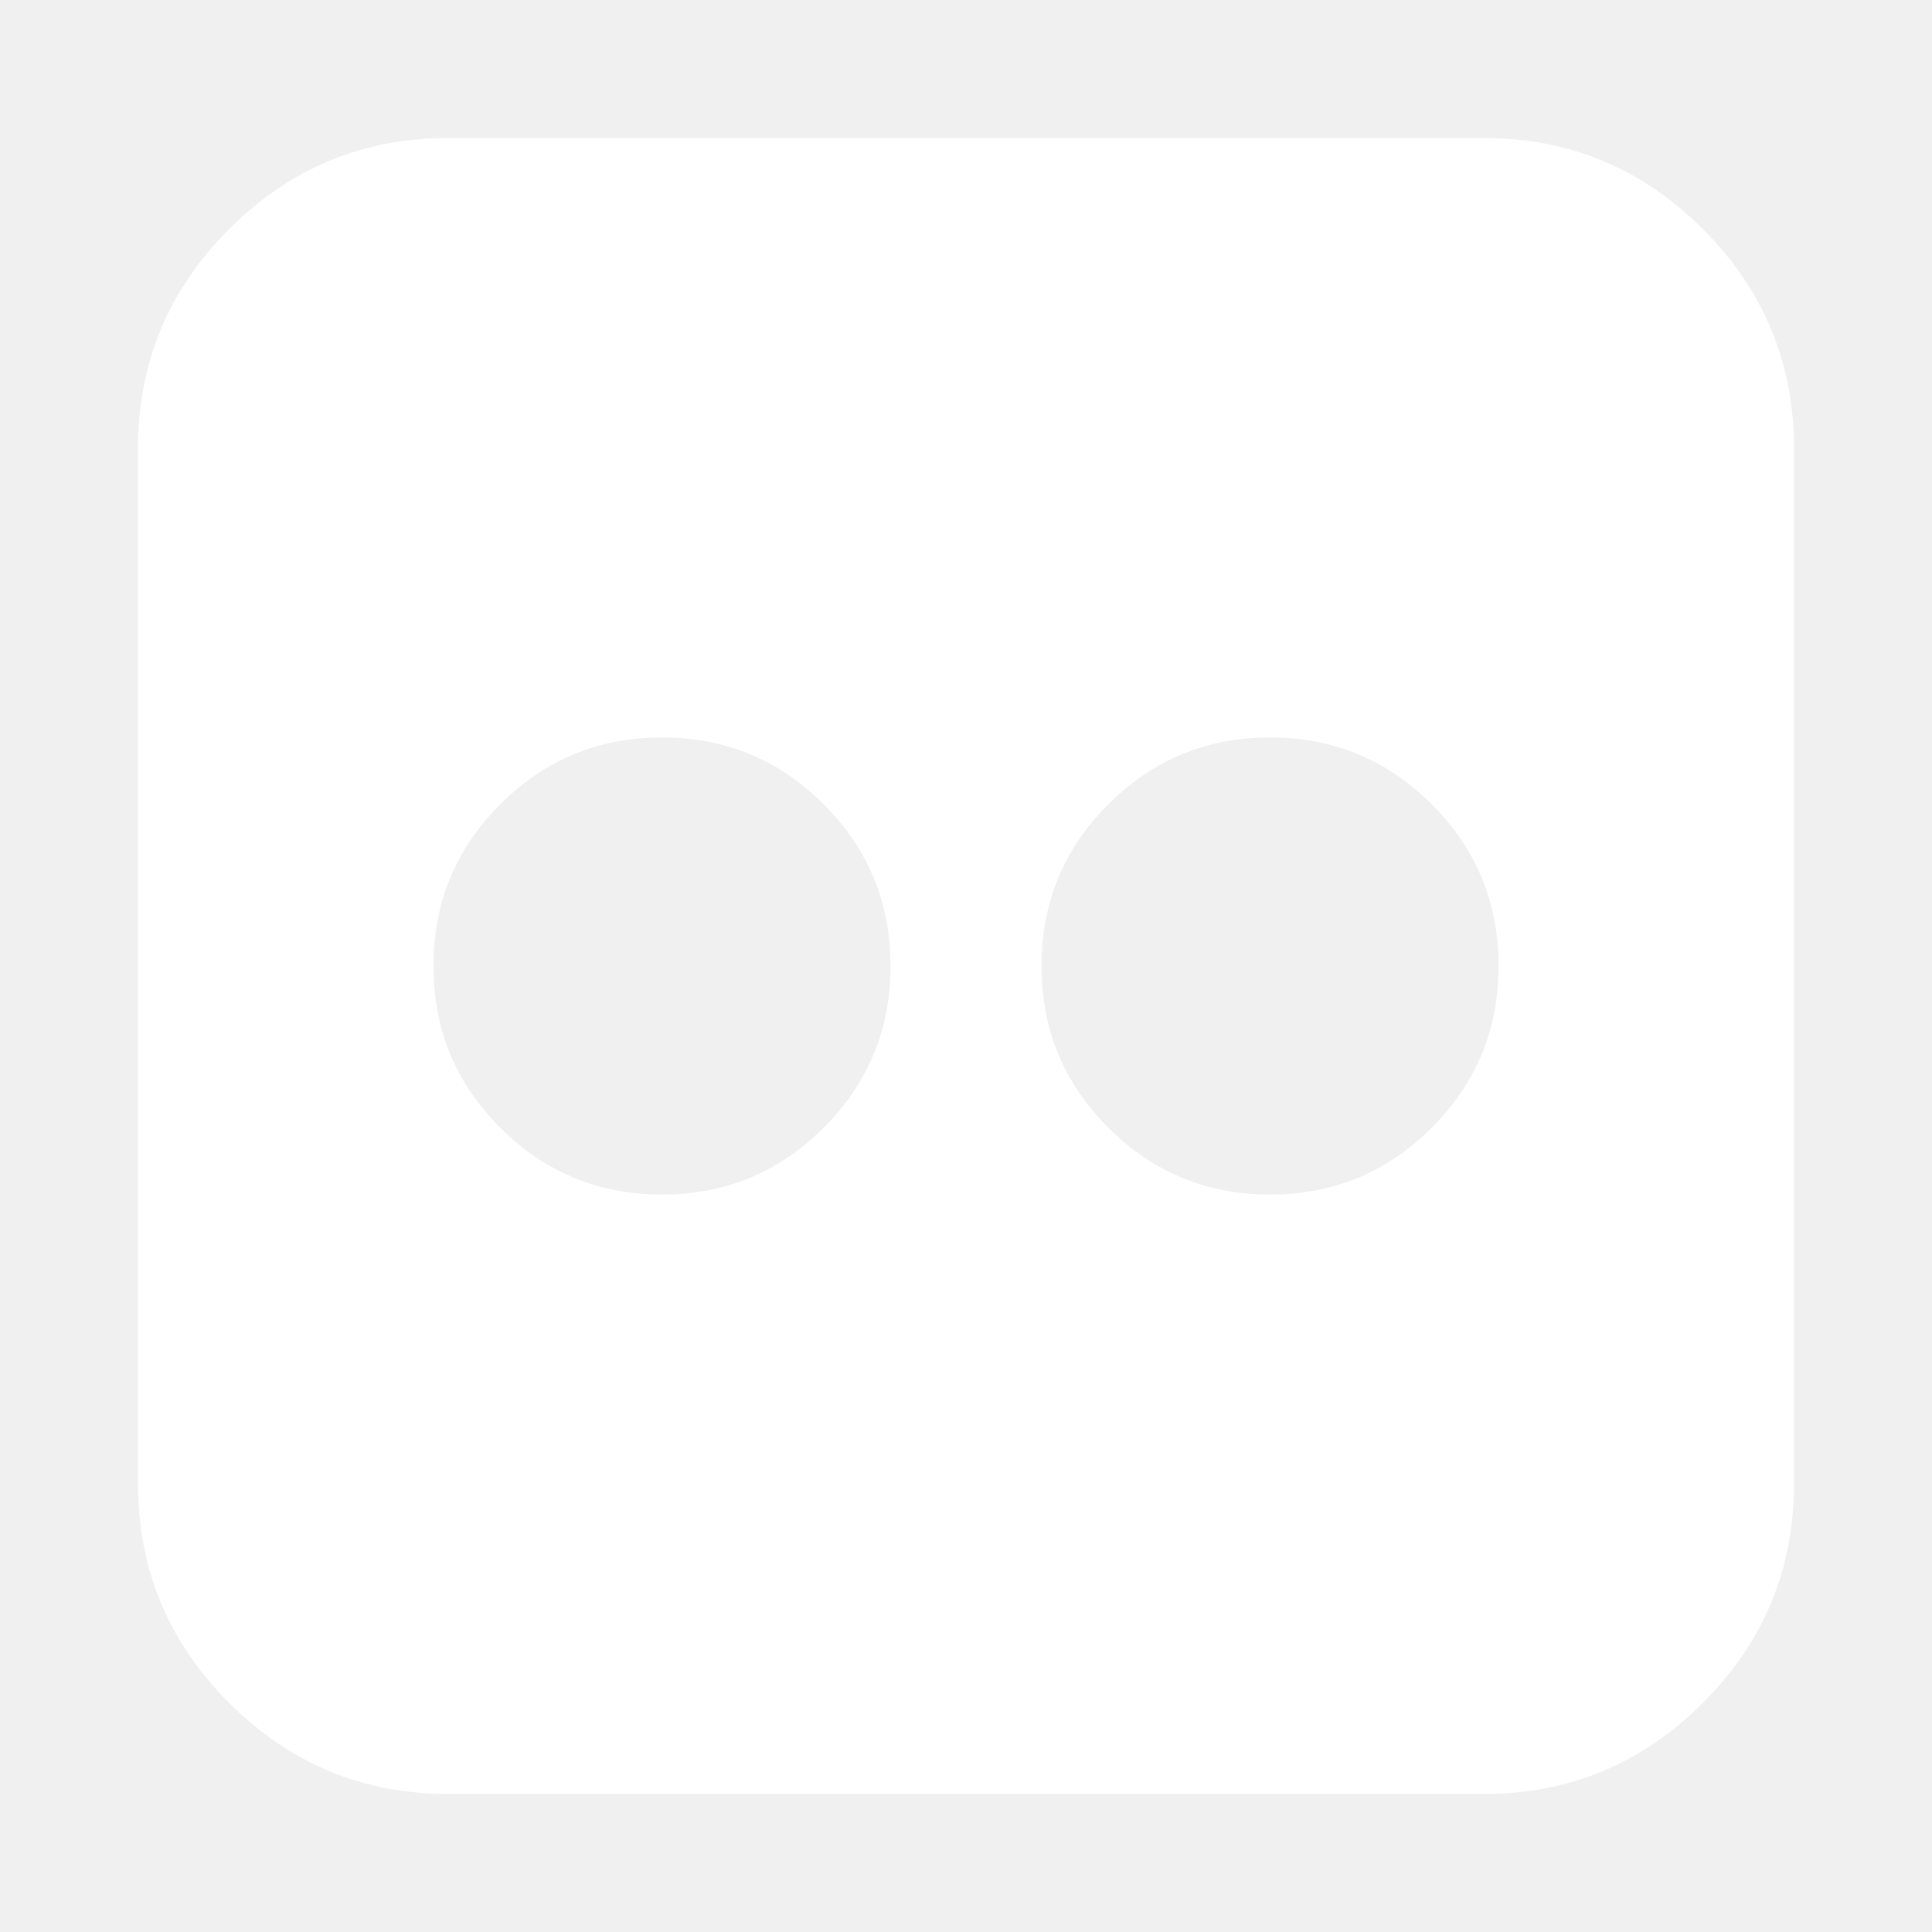
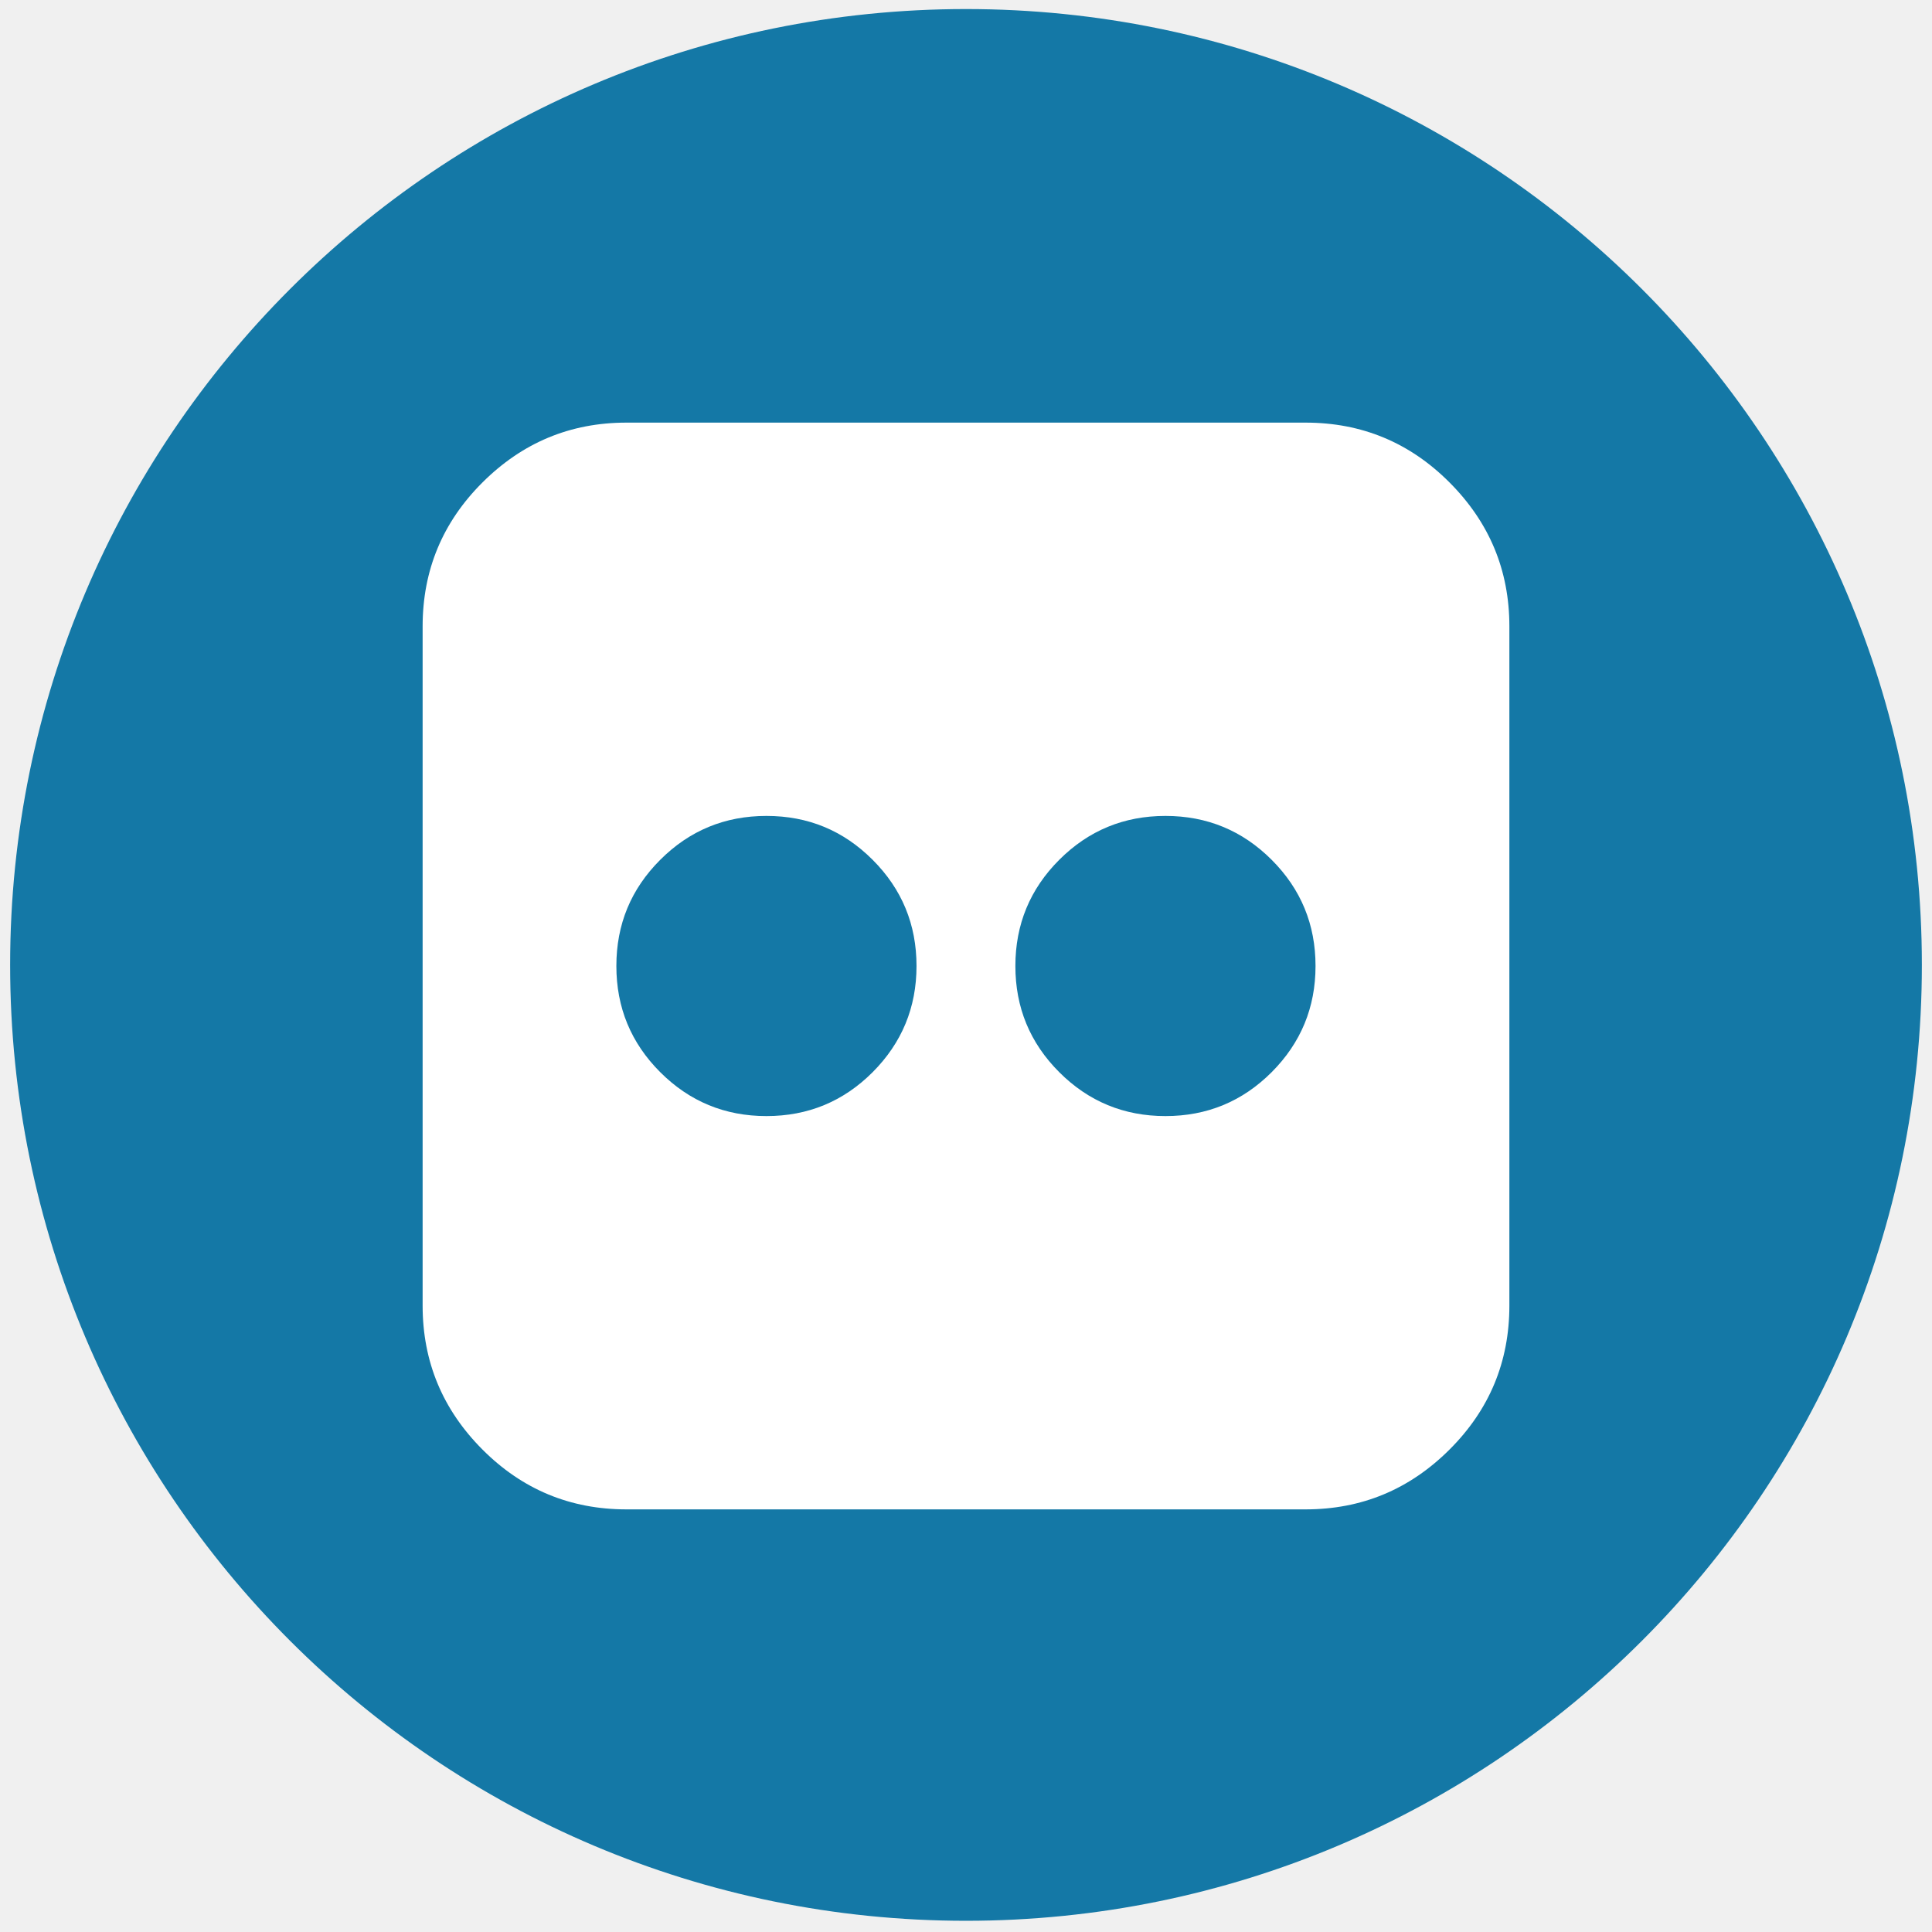
- <svg xmlns="http://www.w3.org/2000/svg" width="1792" height="1792" viewBox="0 0 1792 1792">
-   <path d="M1376 128q119 0 203.5 84.5t84.5 203.5v960q0 119-84.5 203.5t-203.5 84.5h-960q-119 0-203.5-84.5t-84.5-203.5v-960q0-119 84.5-203.5t203.5-84.5h960zm-550 768q0-88-62-150t-150-62-150 62-62 150 62 150 150 62 150-62 62-150zm564 0q0-88-62-150t-150-62-150 62-62 150 62 150 150 62 150-62 62-150z" fill="#fff" />
+ <svg xmlns="http://www.w3.org/2000/svg" version="1.1" id="Layer_1" x="0px" y="0px" viewBox="0 0 1792 1792" style="enable-background:new 0 0 1792 1792;" xml:space="preserve">
+   <style type="text/css">
+ 	.st0{fill:#1478A6;}
+ 	.st1{fill:#FFFFFF;}
+ </style>
+   <g>
+     <circle class="st0" cx="896" cy="895" r="886.6" />
+     <path class="st1" d="M1211,392c52.1,0,96.6,18.5,133.5,55.5S1400,528.9,1400,581v630c0,52.1-18.5,96.6-55.5,133.5   c-37,36.9-81.4,55.5-133.5,55.5H581c-52.1,0-96.6-18.5-133.5-55.5s-55.5-81.4-55.5-133.5V581c0-52.1,18.5-96.6,55.5-133.5   S528.9,392,581,392L1211,392L1211,392z M850.1,896c0-38.5-13.5-71.3-40.7-98.5c-27.2-27.2-59.9-40.7-98.5-40.7   c-38.5,0-71.3,13.5-98.5,40.7s-40.7,59.9-40.7,98.5c0,38.5,13.5,71.3,40.7,98.5c27.1,27.1,59.9,40.7,98.5,40.7   c38.5,0,71.3-13.5,98.5-40.7C836.5,967.3,850.1,934.5,850.1,896z M1220.2,896c0-38.5-13.5-71.3-40.7-98.5   c-27.1-27.1-59.9-40.7-98.5-40.7c-38.5,0-71.3,13.5-98.5,40.7c-27.1,27.1-40.7,59.9-40.7,98.5c0,38.5,13.5,71.3,40.7,98.5   c27.1,27.1,59.9,40.7,98.5,40.7c38.5,0,71.3-13.5,98.5-40.7C1206.6,967.3,1220.2,934.5,1220.2,896z" />
+   </g>
</svg>
